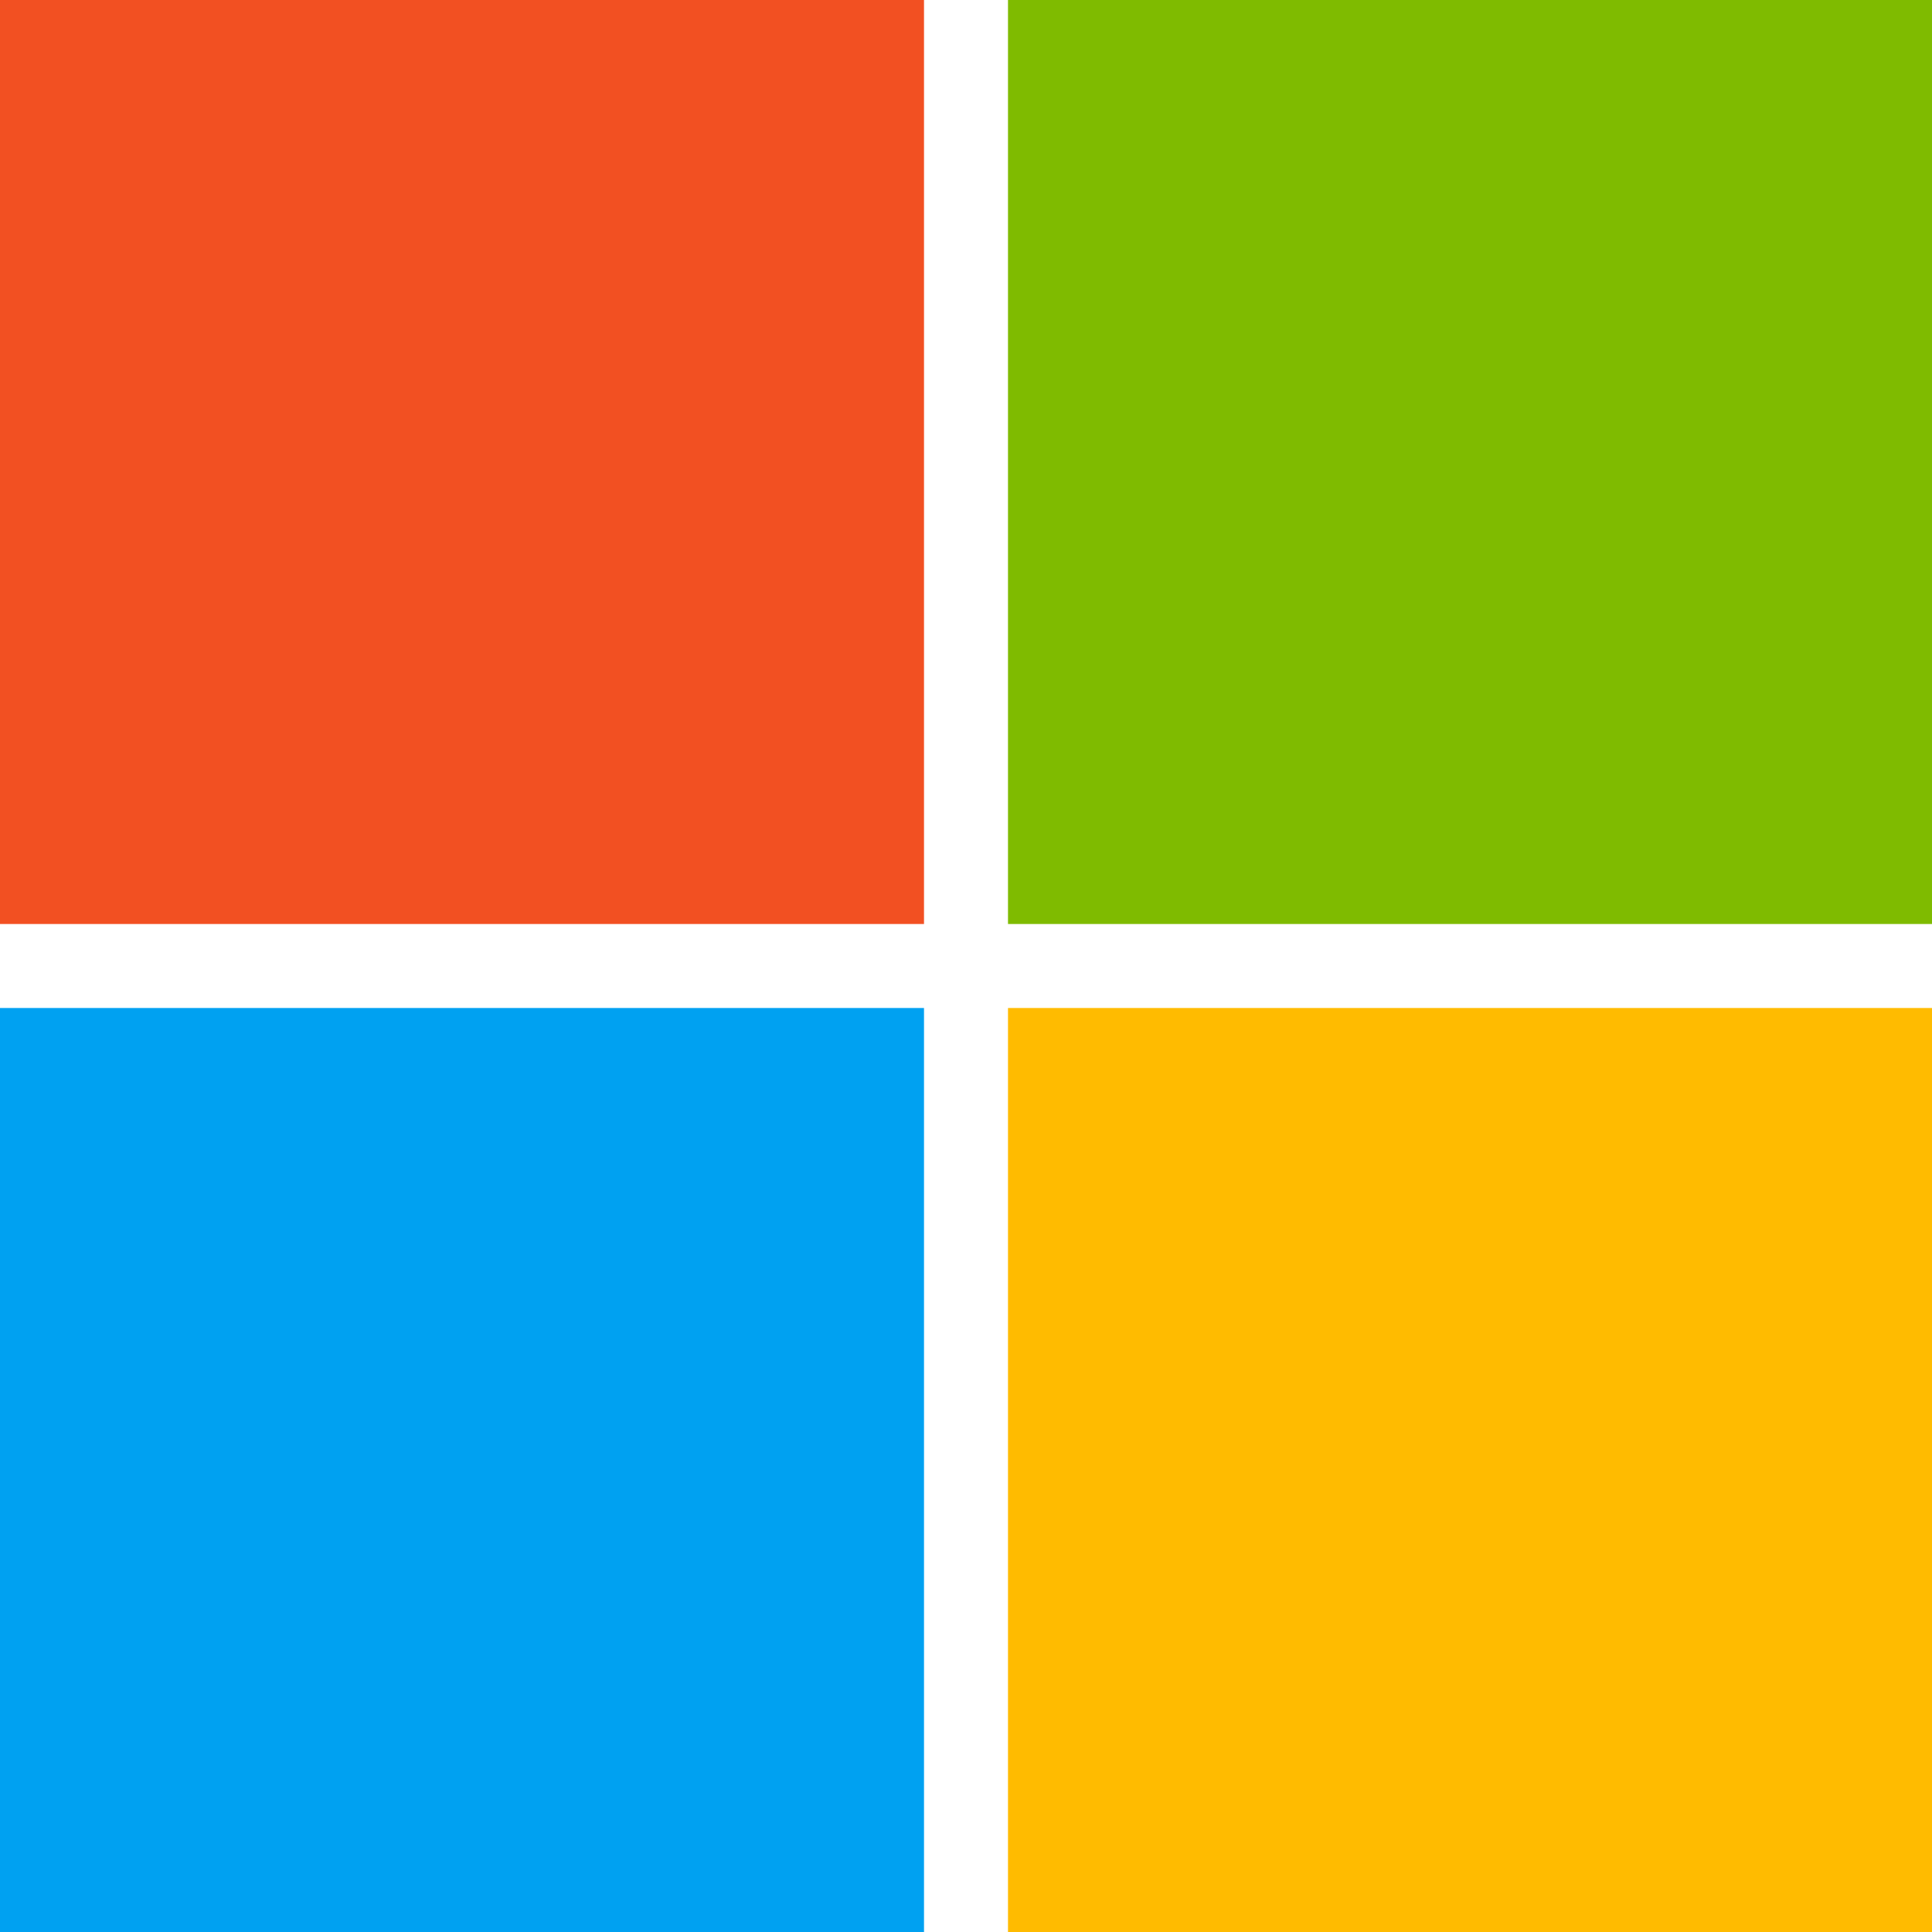
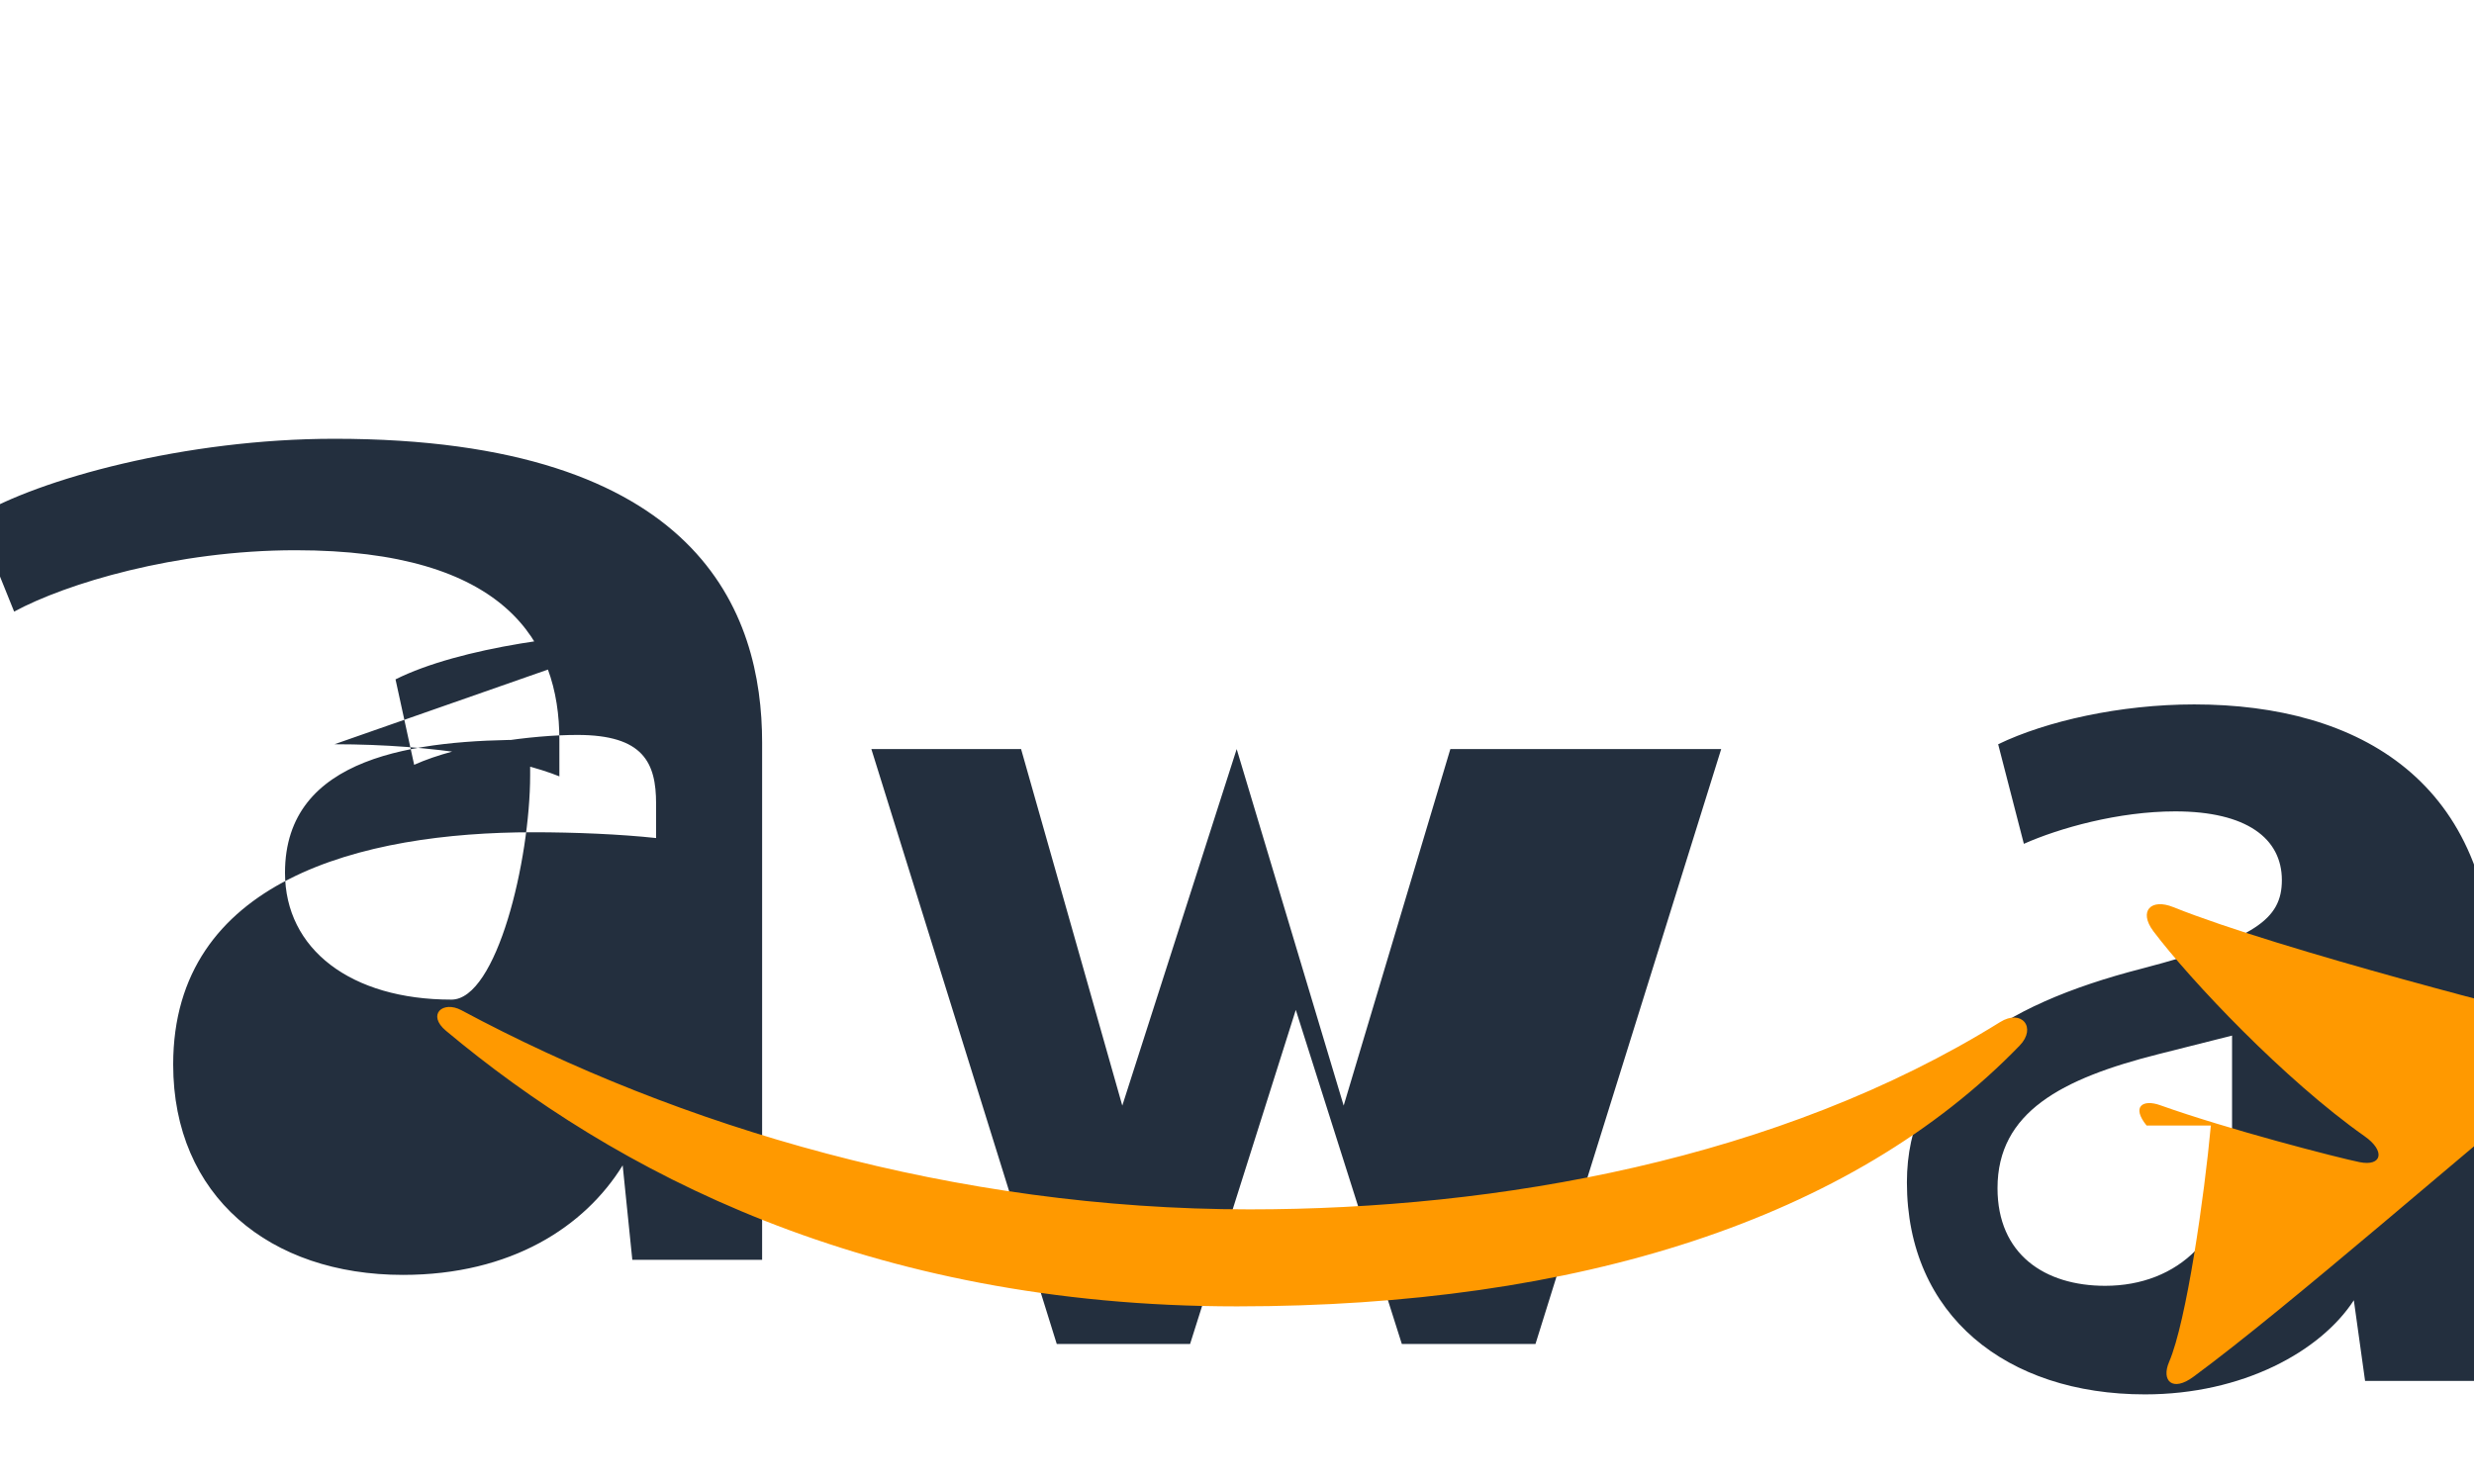
- <svg xmlns="http://www.w3.org/2000/svg" viewBox="0 0 23 23" width="64" height="64">
-   <rect x="0" y="0" width="11" height="11" fill="#f25022" />
-   <rect x="12" y="0" width="11" height="11" fill="#7fbb00" />
-   <rect x="0" y="12" width="11" height="11" fill="#00a1f1" />
-   <rect x="12" y="12" width="11" height="11" fill="#ffbb00" />
+ <svg xmlns="http://www.w3.org/2000/svg" viewBox="0 0 77 46" width="80" height="48">
+   <path fill="#232F3E" d="M14.05 31.02c-3.13 0-5.18-1.57-5.18-3.95 0-3.64 4.07-4.14 7.63-4.14v1.1c0 2.65-1.04 6.99-2.45 6.99zm6.36-11.45c-2.43 0-6.1.48-8.1 1.48l.58 2.66c1.42-.64 3.7-.93 5.08-.93 2.06 0 2.45.87 2.45 2.14v1.07c-1.12-.12-2.52-.18-3.83-.18-5.32 0-11.2 1.48-11.2 7.23 0 4.1 3.01 6.55 7.15 6.55 3.37 0 5.66-1.5 6.84-3.41l.3 2.94h4.04v-16.1c0-4.04-1.93-9.46-13.31-9.46-4.63 0-9.2 1.25-11.16 2.43l1.19 2.95c1.61-.87 5.02-1.91 8.76-1.91 6.52 0 8.21 2.84 8.21 5.9v1.14c-1.28-.52-3.86-1-7-1zm24.73 3.65l-3.32 11.1-3.33-11.1-3.56 11.1-3.15-11.1h-4.66l5.77 18.52h4.15l3.29-10.4 3.3 10.4h4.16l5.78-18.52h-4.42zm23.15-1.39c-2.3 0-4.61.52-6.1 1.24l.8 3.1c1.1-.49 2.95-1.01 4.71-1.01 2.22 0 3.32.84 3.32 2.14 0 1.22-.84 1.83-4.34 2.75-4.52 1.16-7.33 3.1-7.33 6.66 0 4.14 3.1 6.6 7.41 6.6 3.03 0 5.46-1.33 6.5-2.93l.35 2.51h4.01v-12.33c0-6.32-4.18-8.73-9.33-8.73zm1.18 13.9c0 2.64-1.68 4.2-3.95 4.2-1.88 0-3.35-.98-3.35-3.04 0-2.37 2-3.41 5-4.17l2.3-.58v3.59z" />
+   <path fill="#FF9900" d="M38.5 40.57c-11.53 0-19.42-4.23-24.62-8.58-.6-.5-.1-.95.48-.64 6.77 3.63 15.35 6.2 24.53 6.2 7.74 0 16.48-1.55 23.36-5.83.67-.42 1.15.17.61.73-5.22 5.4-13.75 8.12-24.36 8.12zm28.31-5.63c-.48-.59-.12-.83.43-.63 2.1.75 5.51 1.63 6.2 1.77.7.14.81-.35.15-.81-2.47-1.74-5.4-4.83-6.57-6.38-.47-.63-.07-1.03.62-.75 3.36 1.35 11.57 3.43 12.32 3.6.76.17.82.72.16 1.25-3.23 2.62-8.9 7.6-11.85 9.77-.66.49-1.01.12-.76-.46.54-1.25 1.1-5.18 1.3-7.36z" />
</svg>
